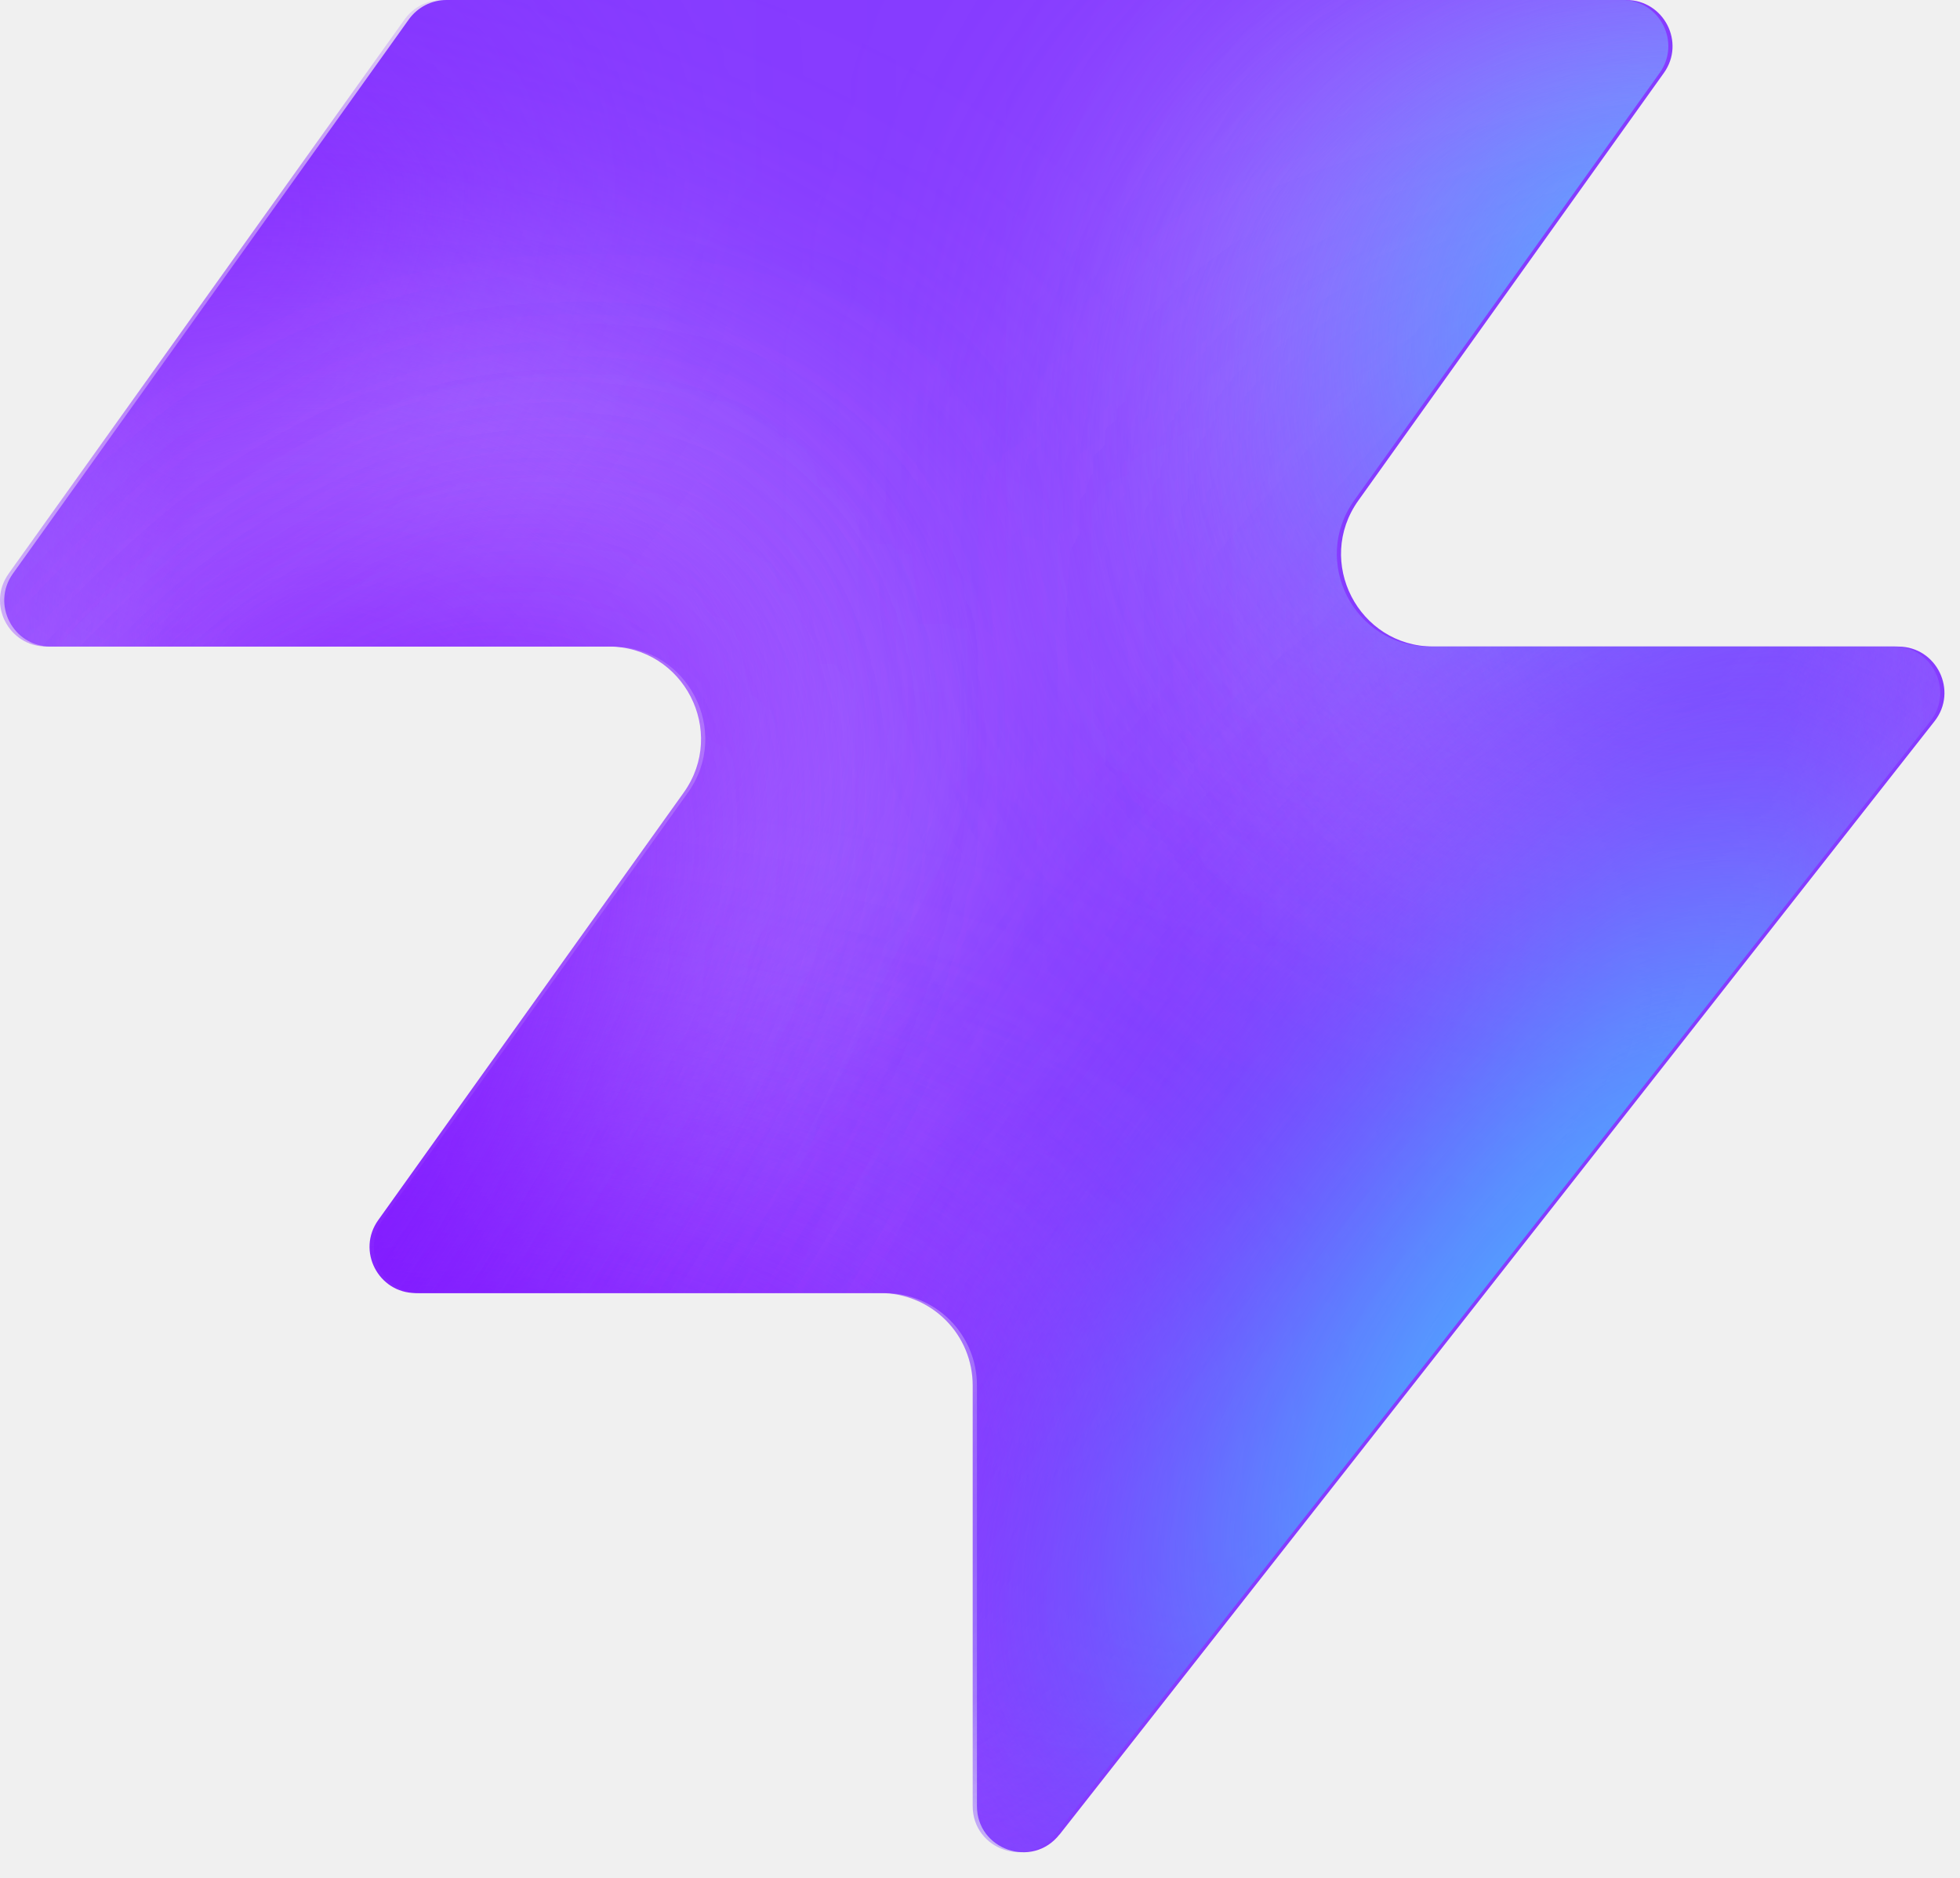
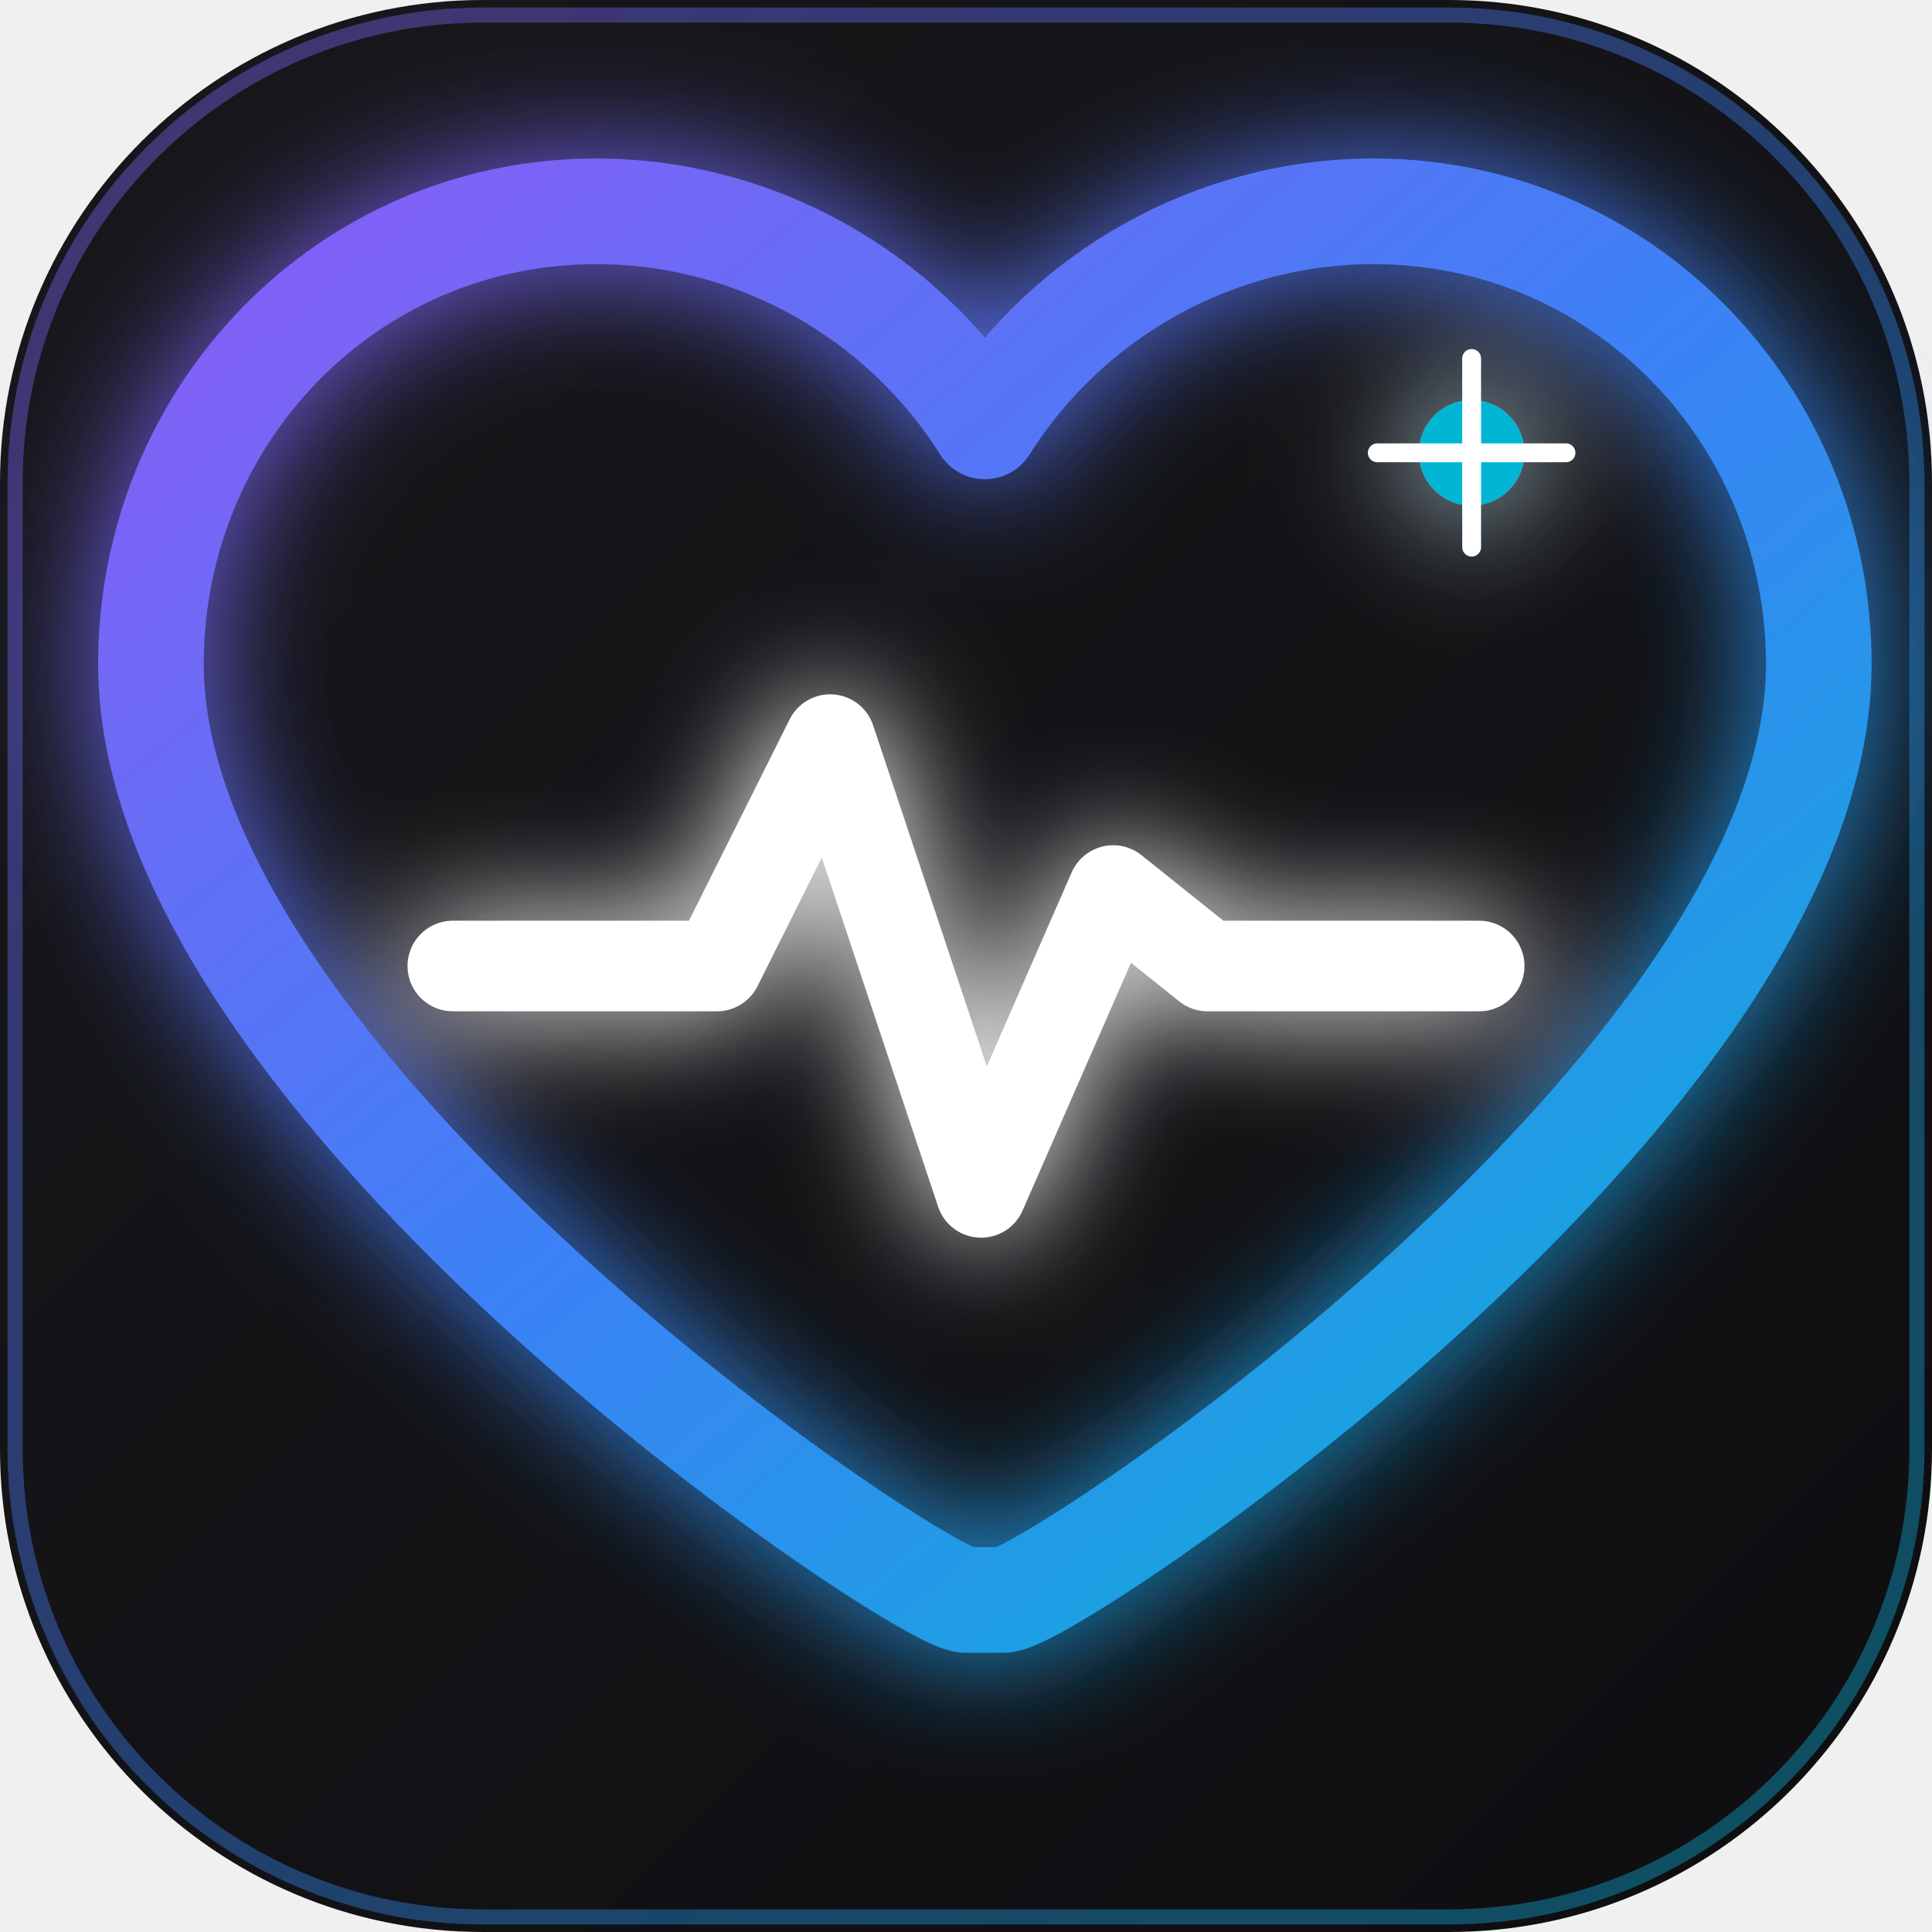
- <svg xmlns="http://www.w3.org/2000/svg" width="48" height="46" fill="none" viewBox="0 0 48 46">
-   <path fill="#863bff" d="M25.946 44.938c-.664.845-2.021.375-2.021-.698V33.937a2.26 2.26 0 0 0-2.262-2.262H10.287c-.92 0-1.456-1.04-.92-1.788l7.48-10.471c1.07-1.497 0-3.578-1.842-3.578H1.237c-.92 0-1.456-1.04-.92-1.788L10.013.474c.214-.297.556-.474.92-.474h28.894c.92 0 1.456 1.04.92 1.788l-7.48 10.471c-1.07 1.498 0 3.579 1.842 3.579h11.377c.943 0 1.473 1.088.89 1.83L25.947 44.94z" style="fill:#863bff;fill:color(display-p3 .525 .23 1);fill-opacity:1" />
-   <mask id="a" width="48" height="46" x="0" y="0" maskUnits="userSpaceOnUse" style="mask-type:alpha">
-     <path fill="#000" d="M25.842 44.938c-.664.844-2.021.375-2.021-.698V33.937a2.26 2.26 0 0 0-2.262-2.262H10.183c-.92 0-1.456-1.04-.92-1.788l7.48-10.471c1.07-1.498 0-3.579-1.842-3.579H1.133c-.92 0-1.456-1.04-.92-1.787L9.91.473c.214-.297.556-.474.92-.474h28.894c.92 0 1.456 1.04.92 1.788l-7.48 10.471c-1.07 1.498 0 3.578 1.842 3.578h11.377c.943 0 1.473 1.088.89 1.832L25.843 44.94z" style="fill:#000;fill-opacity:1" />
-   </mask>
-   <g mask="url(#a)">
-     <g filter="url(#b)">
-       <ellipse cx="5.508" cy="14.704" fill="#ede6ff" rx="5.508" ry="14.704" style="fill:#ede6ff;fill:color(display-p3 .927 .903 1);fill-opacity:1" transform="matrix(.00324 1 1 -.00324 -4.47 31.516)" />
-     </g>
-     <g filter="url(#c)">
-       <ellipse cx="10.399" cy="29.851" fill="#ede6ff" rx="10.399" ry="29.851" style="fill:#ede6ff;fill:color(display-p3 .927 .903 1);fill-opacity:1" transform="matrix(.00324 1 1 -.00324 -39.328 7.883)" />
-     </g>
-     <g filter="url(#d)">
-       <ellipse cx="5.508" cy="30.487" fill="#7e14ff" rx="5.508" ry="30.487" style="fill:#7e14ff;fill:color(display-p3 .492 .077 1);fill-opacity:1" transform="rotate(89.814 -25.913 -14.639)scale(1 -1)" />
-     </g>
-     <g filter="url(#e)">
-       <ellipse cx="5.508" cy="30.599" fill="#7e14ff" rx="5.508" ry="30.599" style="fill:#7e14ff;fill:color(display-p3 .492 .077 1);fill-opacity:1" transform="rotate(89.814 -32.644 -3.334)scale(1 -1)" />
-     </g>
-     <g filter="url(#f)">
-       <ellipse cx="5.508" cy="30.599" fill="#7e14ff" rx="5.508" ry="30.599" style="fill:#7e14ff;fill:color(display-p3 .492 .077 1);fill-opacity:1" transform="matrix(.00324 1 1 -.00324 -34.34 30.47)" />
-     </g>
-     <g filter="url(#g)">
-       <ellipse cx="14.072" cy="22.078" fill="#ede6ff" rx="14.072" ry="22.078" style="fill:#ede6ff;fill:color(display-p3 .927 .903 1);fill-opacity:1" transform="rotate(93.35 24.506 48.493)scale(-1 1)" />
-     </g>
-     <g filter="url(#h)">
-       <ellipse cx="3.47" cy="21.501" fill="#7e14ff" rx="3.47" ry="21.501" style="fill:#7e14ff;fill:color(display-p3 .492 .077 1);fill-opacity:1" transform="rotate(89.009 28.708 47.59)scale(-1 1)" />
-     </g>
-     <g filter="url(#i)">
-       <ellipse cx="3.47" cy="21.501" fill="#7e14ff" rx="3.47" ry="21.501" style="fill:#7e14ff;fill:color(display-p3 .492 .077 1);fill-opacity:1" transform="rotate(89.009 28.708 47.59)scale(-1 1)" />
-     </g>
-     <g filter="url(#j)">
-       <ellipse cx=".387" cy="8.972" fill="#7e14ff" rx="4.407" ry="29.108" style="fill:#7e14ff;fill:color(display-p3 .492 .077 1);fill-opacity:1" transform="rotate(39.51 .387 8.972)" />
-     </g>
-     <g filter="url(#k)">
-       <ellipse cx="47.523" cy="-6.092" fill="#7e14ff" rx="4.407" ry="29.108" style="fill:#7e14ff;fill:color(display-p3 .492 .077 1);fill-opacity:1" transform="rotate(37.892 47.523 -6.092)" />
-     </g>
-     <g filter="url(#l)">
-       <ellipse cx="41.412" cy="6.333" fill="#47bfff" rx="5.971" ry="9.665" style="fill:#47bfff;fill:color(display-p3 .28 .748 1);fill-opacity:1" transform="rotate(37.892 41.412 6.333)" />
-     </g>
-     <g filter="url(#m)">
-       <ellipse cx="-1.879" cy="38.332" fill="#7e14ff" rx="4.407" ry="29.108" style="fill:#7e14ff;fill:color(display-p3 .492 .077 1);fill-opacity:1" transform="rotate(37.892 -1.88 38.332)" />
-     </g>
-     <g filter="url(#n)">
-       <ellipse cx="-1.879" cy="38.332" fill="#7e14ff" rx="4.407" ry="29.108" style="fill:#7e14ff;fill:color(display-p3 .492 .077 1);fill-opacity:1" transform="rotate(37.892 -1.88 38.332)" />
-     </g>
-     <g filter="url(#o)">
-       <ellipse cx="35.651" cy="29.907" fill="#7e14ff" rx="4.407" ry="29.108" style="fill:#7e14ff;fill:color(display-p3 .492 .077 1);fill-opacity:1" transform="rotate(37.892 35.651 29.907)" />
-     </g>
-     <g filter="url(#p)">
-       <ellipse cx="38.418" cy="32.4" fill="#47bfff" rx="5.971" ry="15.297" style="fill:#47bfff;fill:color(display-p3 .28 .748 1);fill-opacity:1" transform="rotate(37.892 38.418 32.4)" />
-     </g>
-   </g>
+ <svg xmlns="http://www.w3.org/2000/svg" viewBox="0 0 512 512" width="512" height="512">
  <defs>
-     <filter id="b" width="60.045" height="41.654" x="-19.77" y="16.149" color-interpolation-filters="sRGB" filterUnits="userSpaceOnUse">
-       <feFlood flood-opacity="0" result="BackgroundImageFix" />
-       <feBlend in="SourceGraphic" in2="BackgroundImageFix" result="shape" />
-       <feGaussianBlur result="effect1_foregroundBlur_2002_17158" stdDeviation="7.659" />
-     </filter>
-     <filter id="c" width="90.34" height="51.437" x="-54.613" y="-7.533" color-interpolation-filters="sRGB" filterUnits="userSpaceOnUse">
-       <feFlood flood-opacity="0" result="BackgroundImageFix" />
-       <feBlend in="SourceGraphic" in2="BackgroundImageFix" result="shape" />
-       <feGaussianBlur result="effect1_foregroundBlur_2002_17158" stdDeviation="7.659" />
-     </filter>
-     <filter id="d" width="79.355" height="29.4" x="-49.64" y="2.03" color-interpolation-filters="sRGB" filterUnits="userSpaceOnUse">
-       <feFlood flood-opacity="0" result="BackgroundImageFix" />
-       <feBlend in="SourceGraphic" in2="BackgroundImageFix" result="shape" />
-       <feGaussianBlur result="effect1_foregroundBlur_2002_17158" stdDeviation="4.596" />
-     </filter>
-     <filter id="e" width="79.579" height="29.4" x="-45.045" y="20.029" color-interpolation-filters="sRGB" filterUnits="userSpaceOnUse">
-       <feFlood flood-opacity="0" result="BackgroundImageFix" />
-       <feBlend in="SourceGraphic" in2="BackgroundImageFix" result="shape" />
-       <feGaussianBlur result="effect1_foregroundBlur_2002_17158" stdDeviation="4.596" />
-     </filter>
-     <filter id="f" width="79.579" height="29.4" x="-43.513" y="21.178" color-interpolation-filters="sRGB" filterUnits="userSpaceOnUse">
-       <feFlood flood-opacity="0" result="BackgroundImageFix" />
-       <feBlend in="SourceGraphic" in2="BackgroundImageFix" result="shape" />
-       <feGaussianBlur result="effect1_foregroundBlur_2002_17158" stdDeviation="4.596" />
-     </filter>
-     <filter id="g" width="74.749" height="58.852" x="15.756" y="-17.901" color-interpolation-filters="sRGB" filterUnits="userSpaceOnUse">
-       <feFlood flood-opacity="0" result="BackgroundImageFix" />
-       <feBlend in="SourceGraphic" in2="BackgroundImageFix" result="shape" />
-       <feGaussianBlur result="effect1_foregroundBlur_2002_17158" stdDeviation="7.659" />
-     </filter>
-     <filter id="h" width="61.377" height="25.362" x="23.548" y="2.284" color-interpolation-filters="sRGB" filterUnits="userSpaceOnUse">
-       <feFlood flood-opacity="0" result="BackgroundImageFix" />
-       <feBlend in="SourceGraphic" in2="BackgroundImageFix" result="shape" />
-       <feGaussianBlur result="effect1_foregroundBlur_2002_17158" stdDeviation="4.596" />
-     </filter>
-     <filter id="i" width="61.377" height="25.362" x="23.548" y="2.284" color-interpolation-filters="sRGB" filterUnits="userSpaceOnUse">
-       <feFlood flood-opacity="0" result="BackgroundImageFix" />
-       <feBlend in="SourceGraphic" in2="BackgroundImageFix" result="shape" />
-       <feGaussianBlur result="effect1_foregroundBlur_2002_17158" stdDeviation="4.596" />
-     </filter>
-     <filter id="j" width="56.045" height="63.649" x="-27.636" y="-22.853" color-interpolation-filters="sRGB" filterUnits="userSpaceOnUse">
-       <feFlood flood-opacity="0" result="BackgroundImageFix" />
-       <feBlend in="SourceGraphic" in2="BackgroundImageFix" result="shape" />
-       <feGaussianBlur result="effect1_foregroundBlur_2002_17158" stdDeviation="4.596" />
-     </filter>
-     <filter id="k" width="54.814" height="64.646" x="20.116" y="-38.415" color-interpolation-filters="sRGB" filterUnits="userSpaceOnUse">
-       <feFlood flood-opacity="0" result="BackgroundImageFix" />
-       <feBlend in="SourceGraphic" in2="BackgroundImageFix" result="shape" />
-       <feGaussianBlur result="effect1_foregroundBlur_2002_17158" stdDeviation="4.596" />
-     </filter>
-     <filter id="l" width="33.541" height="35.313" x="24.641" y="-11.323" color-interpolation-filters="sRGB" filterUnits="userSpaceOnUse">
-       <feFlood flood-opacity="0" result="BackgroundImageFix" />
-       <feBlend in="SourceGraphic" in2="BackgroundImageFix" result="shape" />
-       <feGaussianBlur result="effect1_foregroundBlur_2002_17158" stdDeviation="4.596" />
-     </filter>
-     <filter id="m" width="54.814" height="64.646" x="-29.286" y="6.009" color-interpolation-filters="sRGB" filterUnits="userSpaceOnUse">
-       <feFlood flood-opacity="0" result="BackgroundImageFix" />
-       <feBlend in="SourceGraphic" in2="BackgroundImageFix" result="shape" />
-       <feGaussianBlur result="effect1_foregroundBlur_2002_17158" stdDeviation="4.596" />
-     </filter>
-     <filter id="n" width="54.814" height="64.646" x="-29.286" y="6.009" color-interpolation-filters="sRGB" filterUnits="userSpaceOnUse">
-       <feFlood flood-opacity="0" result="BackgroundImageFix" />
-       <feBlend in="SourceGraphic" in2="BackgroundImageFix" result="shape" />
-       <feGaussianBlur result="effect1_foregroundBlur_2002_17158" stdDeviation="4.596" />
-     </filter>
-     <filter id="o" width="54.814" height="64.646" x="8.244" y="-2.416" color-interpolation-filters="sRGB" filterUnits="userSpaceOnUse">
-       <feFlood flood-opacity="0" result="BackgroundImageFix" />
-       <feBlend in="SourceGraphic" in2="BackgroundImageFix" result="shape" />
-       <feGaussianBlur result="effect1_foregroundBlur_2002_17158" stdDeviation="4.596" />
-     </filter>
-     <filter id="p" width="39.409" height="43.623" x="18.713" y="10.588" color-interpolation-filters="sRGB" filterUnits="userSpaceOnUse">
-       <feFlood flood-opacity="0" result="BackgroundImageFix" />
-       <feBlend in="SourceGraphic" in2="BackgroundImageFix" result="shape" />
-       <feGaussianBlur result="effect1_foregroundBlur_2002_17158" stdDeviation="4.596" />
+     <linearGradient id="bgGrad" x1="0%" y1="0%" x2="100%" y2="100%">
+       <stop offset="0%" stop-color="#18181c" />
+       <stop offset="100%" stop-color="#0e0e11" />
+     </linearGradient>
+     <linearGradient id="primaryGrad" x1="0%" y1="0%" x2="100%" y2="100%">
+       <stop offset="0%" stop-color="#8b5cf6" />
+       <stop offset="50%" stop-color="#3b82f6" />
+       <stop offset="100%" stop-color="#06b6d4" />
+     </linearGradient>
+     <filter id="glow" x="-20%" y="-20%" width="140%" height="140%">
+       <feGaussianBlur stdDeviation="16" result="blur" />
+       <feComposite in="SourceGraphic" in2="blur" operator="over" />
    </filter>
  </defs>
+   <rect width="512" height="512" rx="128" fill="url(#bgGrad)" />
+   <rect width="504" height="504" x="4" y="4" rx="124" fill="none" stroke="url(#primaryGrad)" stroke-width="4" stroke-opacity="0.4" />
+   <g filter="url(#glow)">
+     <path d="M256 424c-12 0-216-136-216-248 0-66 52-120 118-120 42 0 81 22 103 57 22-35 61-57 103-57 66 0 118 54 118 120 0 112-204 248-216 248z" fill="none" stroke="url(#primaryGrad)" stroke-width="28" stroke-linejoin="round" stroke-linecap="round" />
+     <path d="M120 256h70l30-60 40 120 35-80 25 20h72" fill="none" stroke="#ffffff" stroke-width="24" stroke-linecap="round" stroke-linejoin="round" />
+     <circle cx="390" cy="120" r="14" fill="#06b6d4" />
+     <path d="M390 95v50M365 120h50" stroke="#ffffff" stroke-width="5" stroke-linecap="round" />
+   </g>
</svg>
